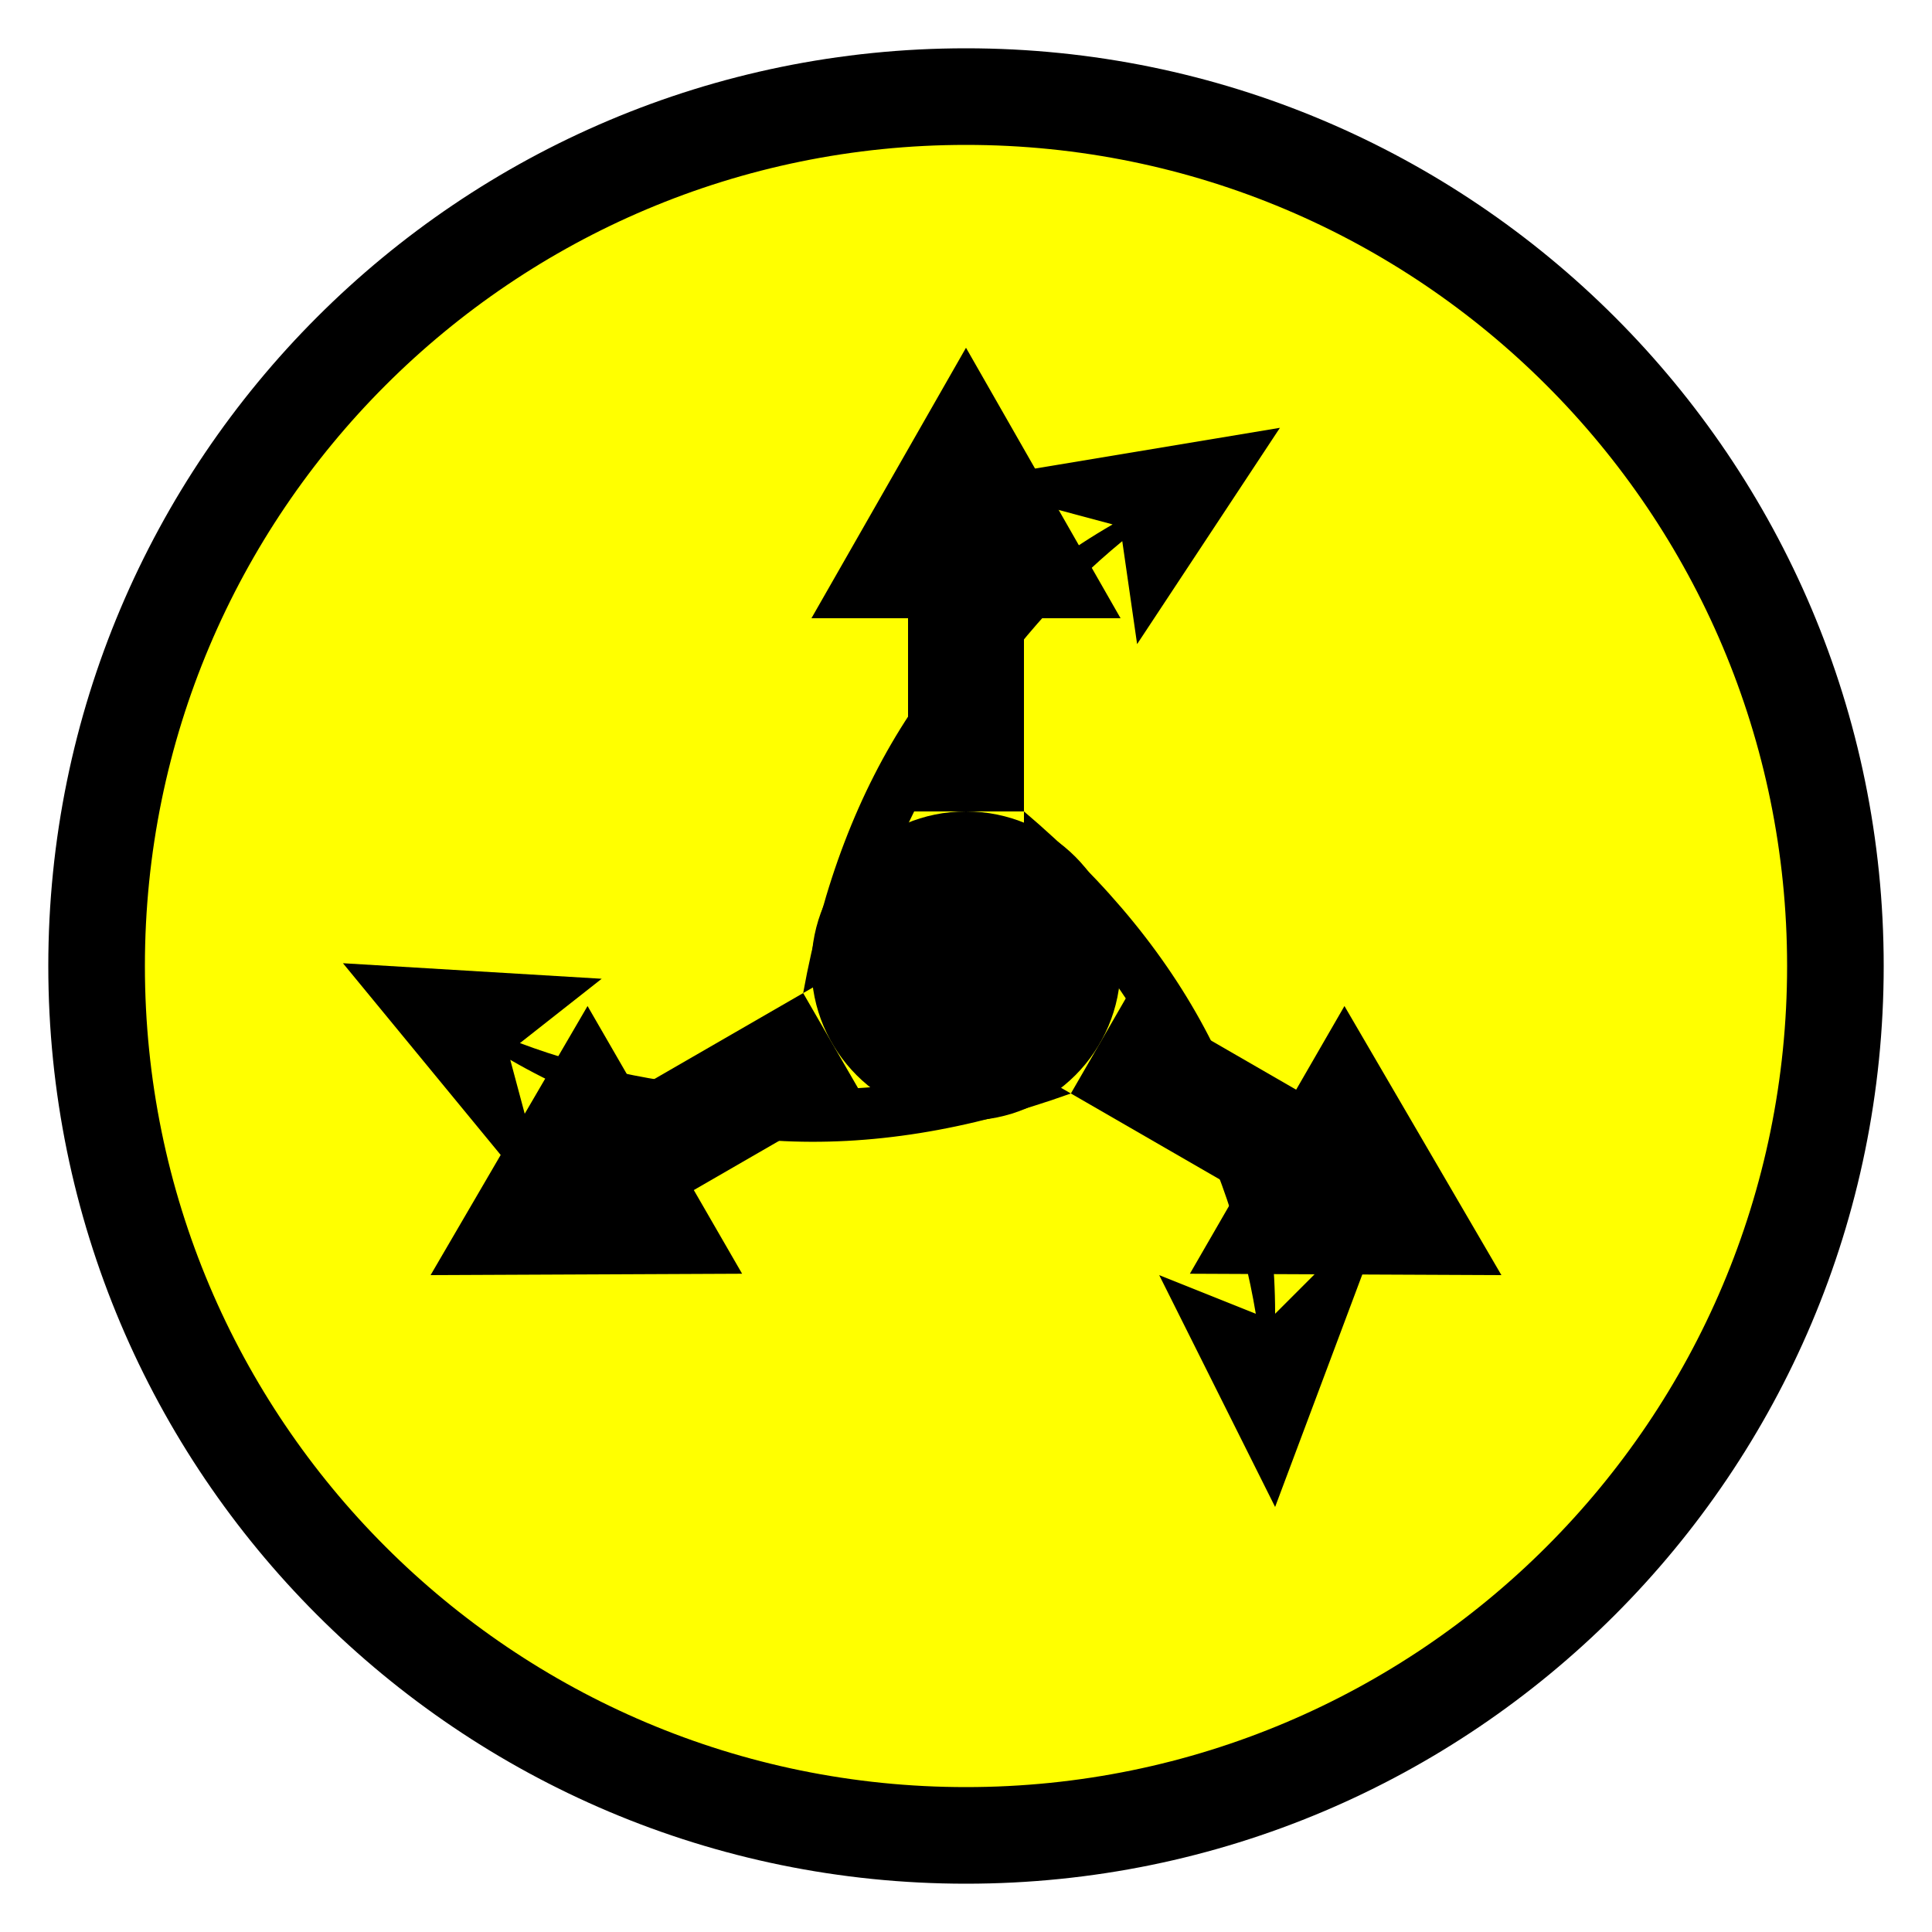
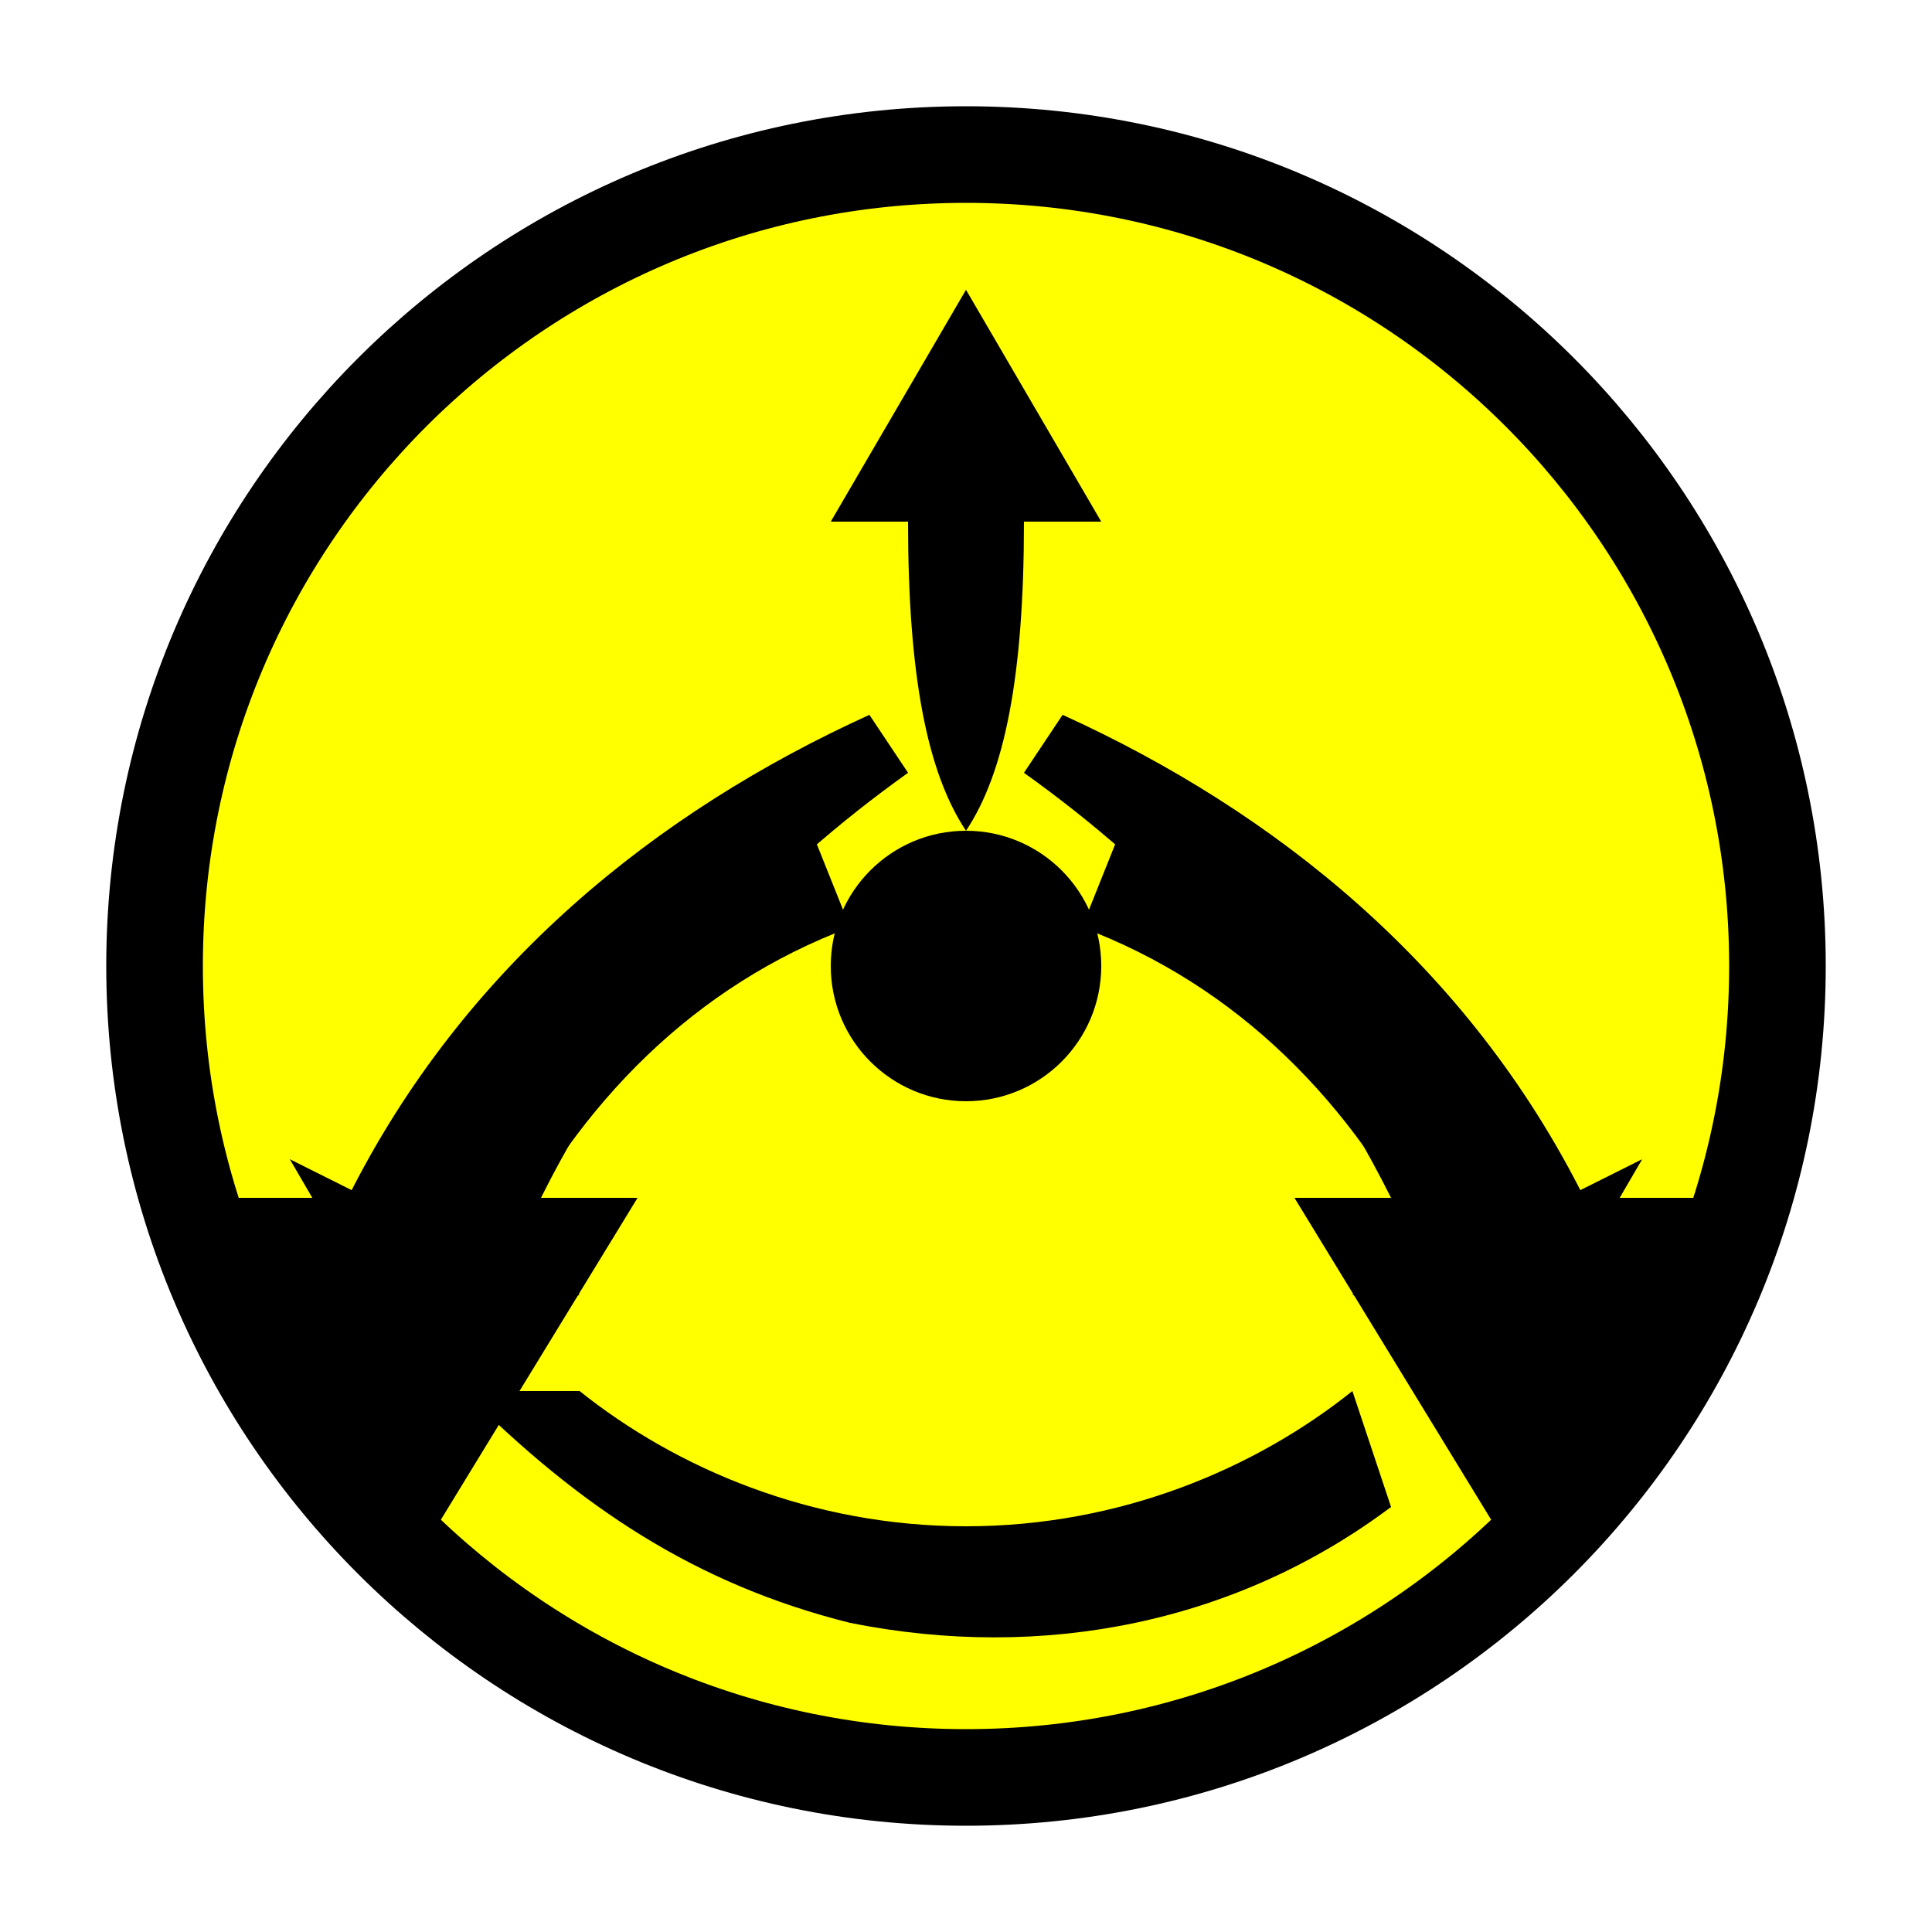
<svg xmlns="http://www.w3.org/2000/svg" viewBox="0 0 100 100" width="100" height="100">
-   <circle cx="50" cy="50" r="45" fill="#FFFF00" stroke="#000000" stroke-width="5" />
-   <circle cx="50" cy="50" r="8" fill="#000000" />
-   <g fill="#000000" transform="translate(50, 50)">
-     <g transform="rotate(0)">
-       <path d="M0,-32 L-8,-18 L-3,-18 L-3,-8 L3,-8 L3,-18 L8,-18 Z" />
-       <path d="M3,-8 Q16,3 16,18 L22,12 L16,28 L10,16 L15,18 Q13,6 3,-5" />
-     </g>
-     <g transform="rotate(120)">
-       <path d="M0,-32 L-8,-18 L-3,-18 L-3,-8 L3,-8 L3,-18 L8,-18 Z" />
-       <path d="M3,-8 Q16,3 16,18 L22,12 L16,28 L10,16 L15,18 Q13,6 3,-5" />
-     </g>
-     <g transform="rotate(240)">
-       <path d="M0,-32 L-8,-18 L-3,-18 L-3,-8 L3,-8 L3,-18 L8,-18 Z" />
-       <path d="M3,-8 Q16,3 16,18 L22,12 L16,28 L10,16 L15,18 Q13,6 3,-5" />
-     </g>
+   <circle cx="50" cy="50" r="42" fill="#FFFF00" stroke="#000000" stroke-width="5" />
+   <circle cx="50" cy="50" r="7" fill="#000000" />
+   <g fill="#000000">
+     <path d="M50,15 L43,27 L47,27 C47,35 48,40 50,43 C52,40 53,35 53,27 L57,27 Z" />
+     <path d="M53,40 C60,45 67,52 72,62 L67,62 L78,80 L89,62 L82,62 C76,50 66,42 55,37 Z" />
+     <path d="M78,72 L85,60 L81,62 C76,52 68,46 58,43 L56,48 C64,51 70,57 74,65 L70,67 Z" />
+     <path d="M72,78 C64,84 54,86 44,84 C36,82 30,78 24,72 L30,72 C35,76 42,79 50,79 C58,79 65,76 70,72 Z" />
+     <path d="M22,72 L15,60 L19,62 C24,52 32,46 42,43 L44,48 C36,51 30,57 26,65 L30,67 Z" />
+     <path d="M47,40 C40,45 33,52 28,62 L33,62 L22,80 L11,62 L18,62 C24,50 34,42 45,37 Z" />
  </g>
</svg>
